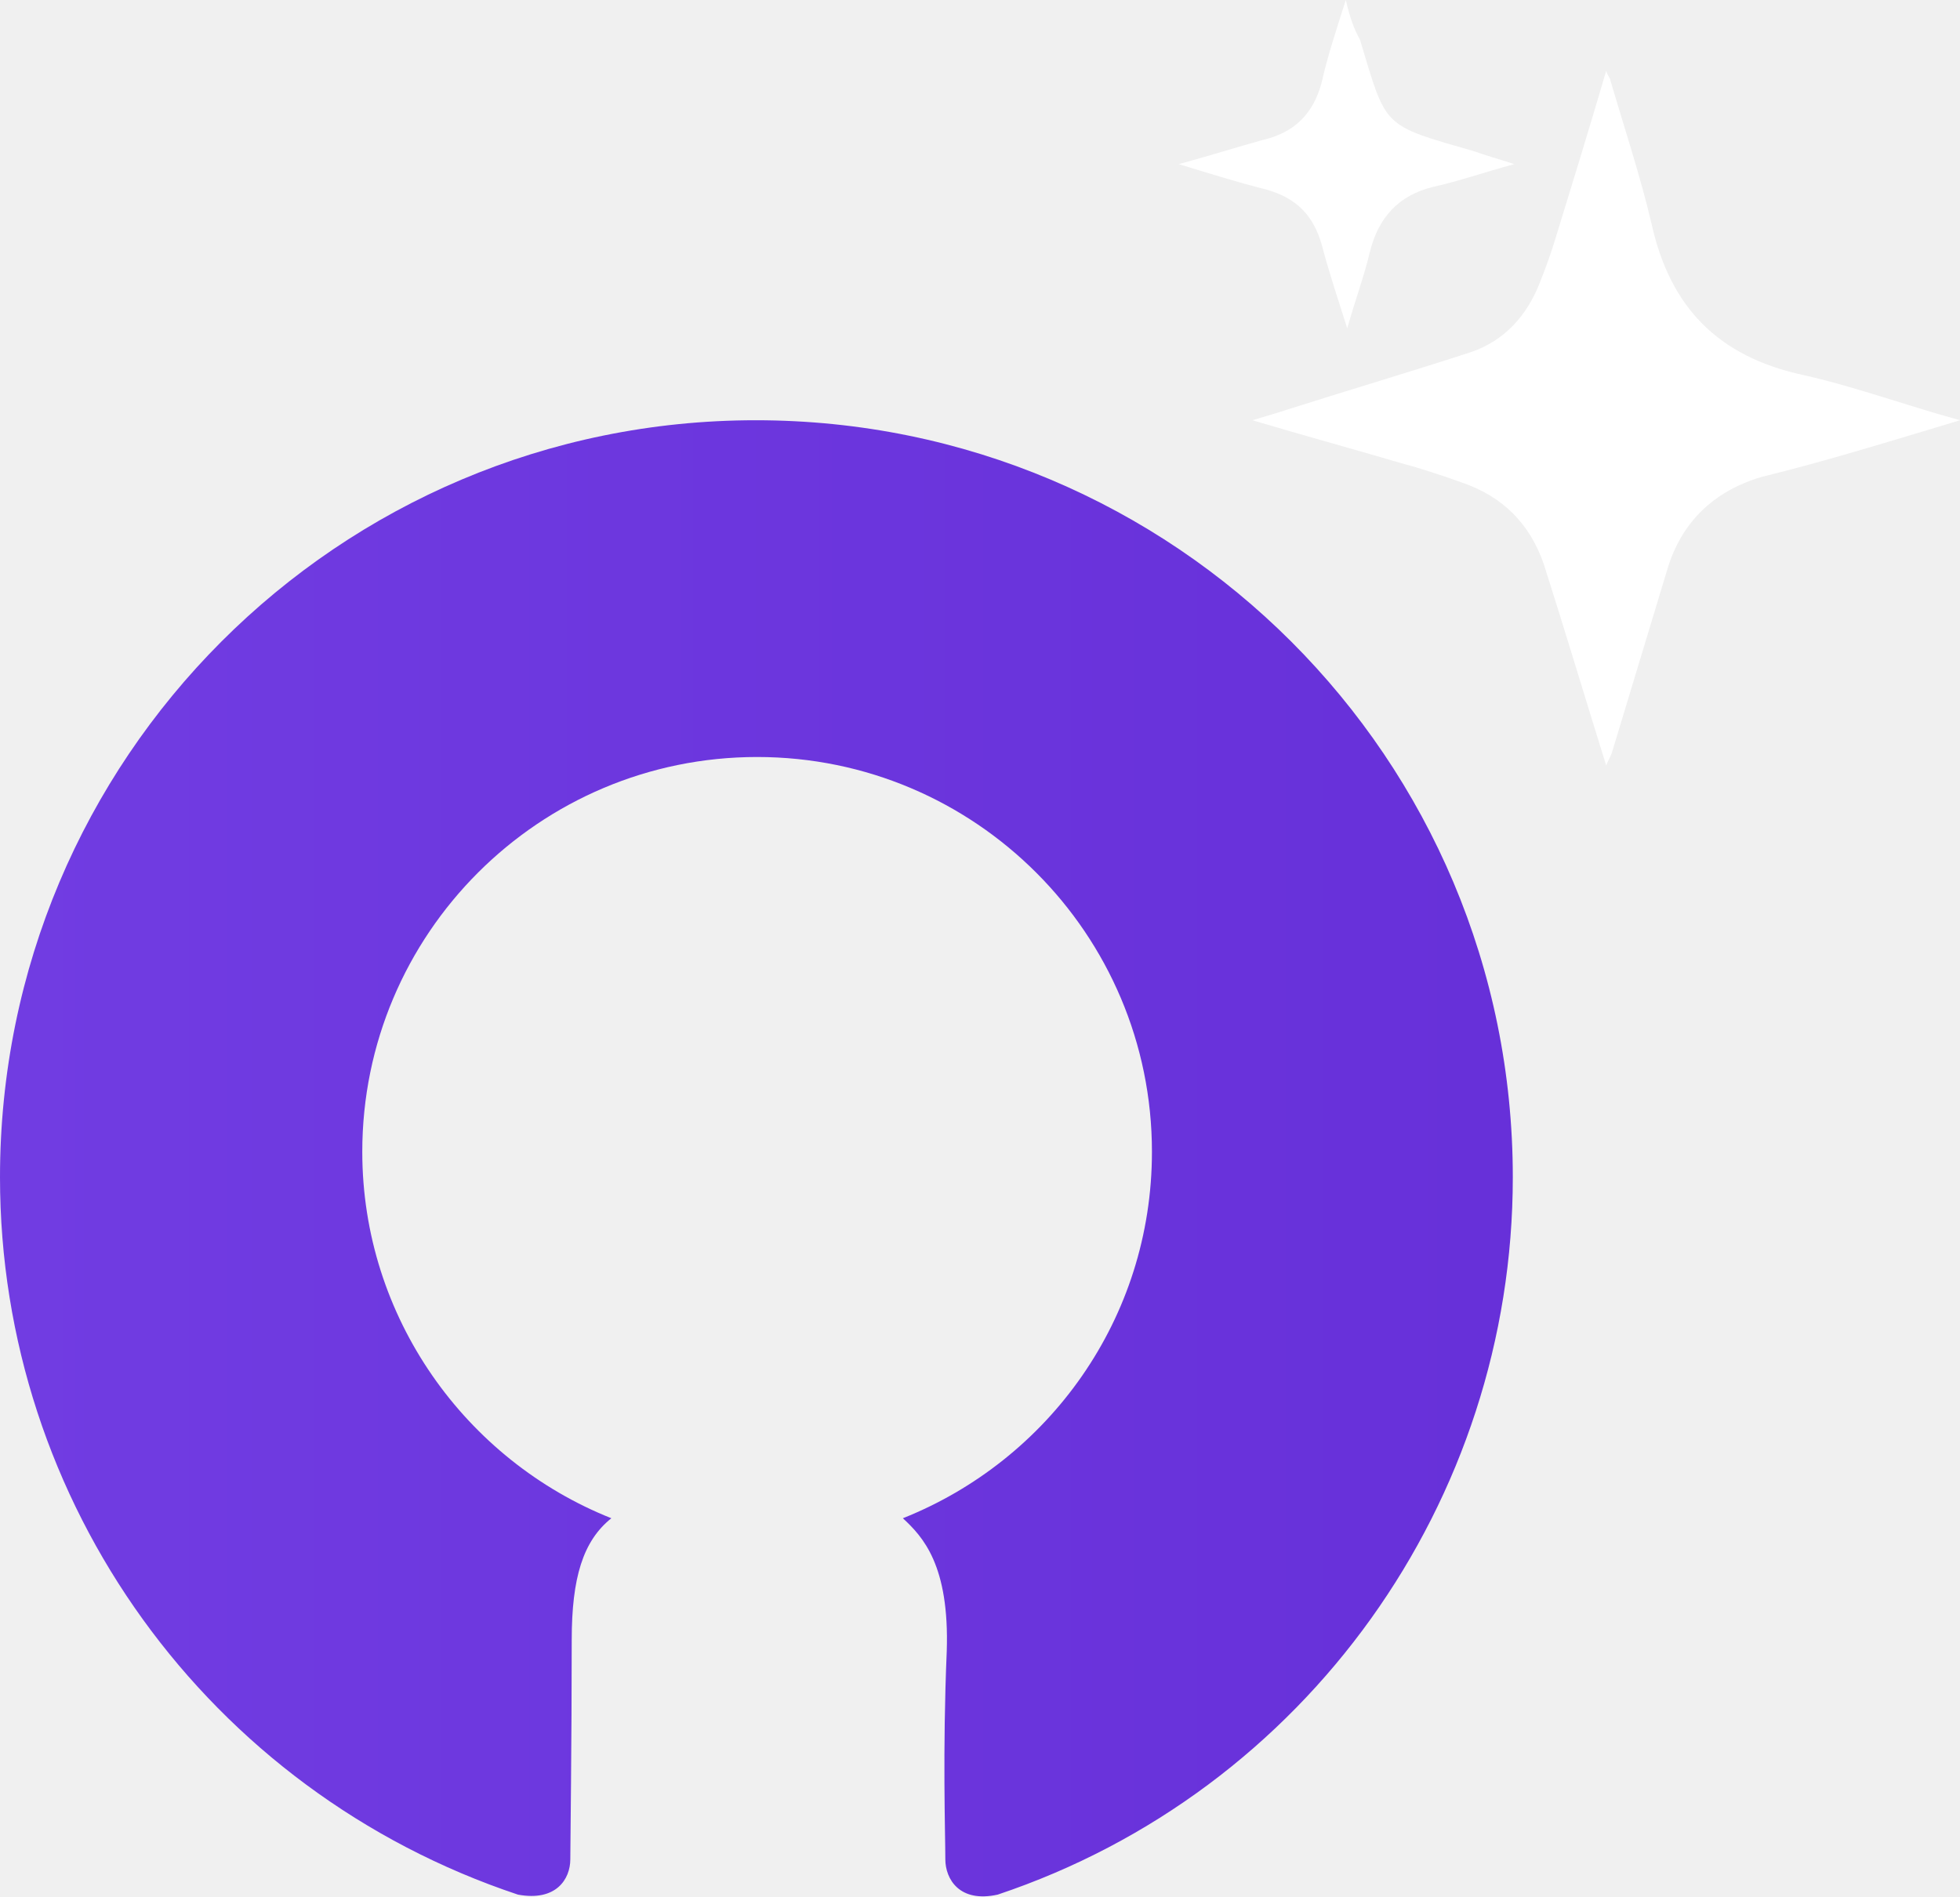
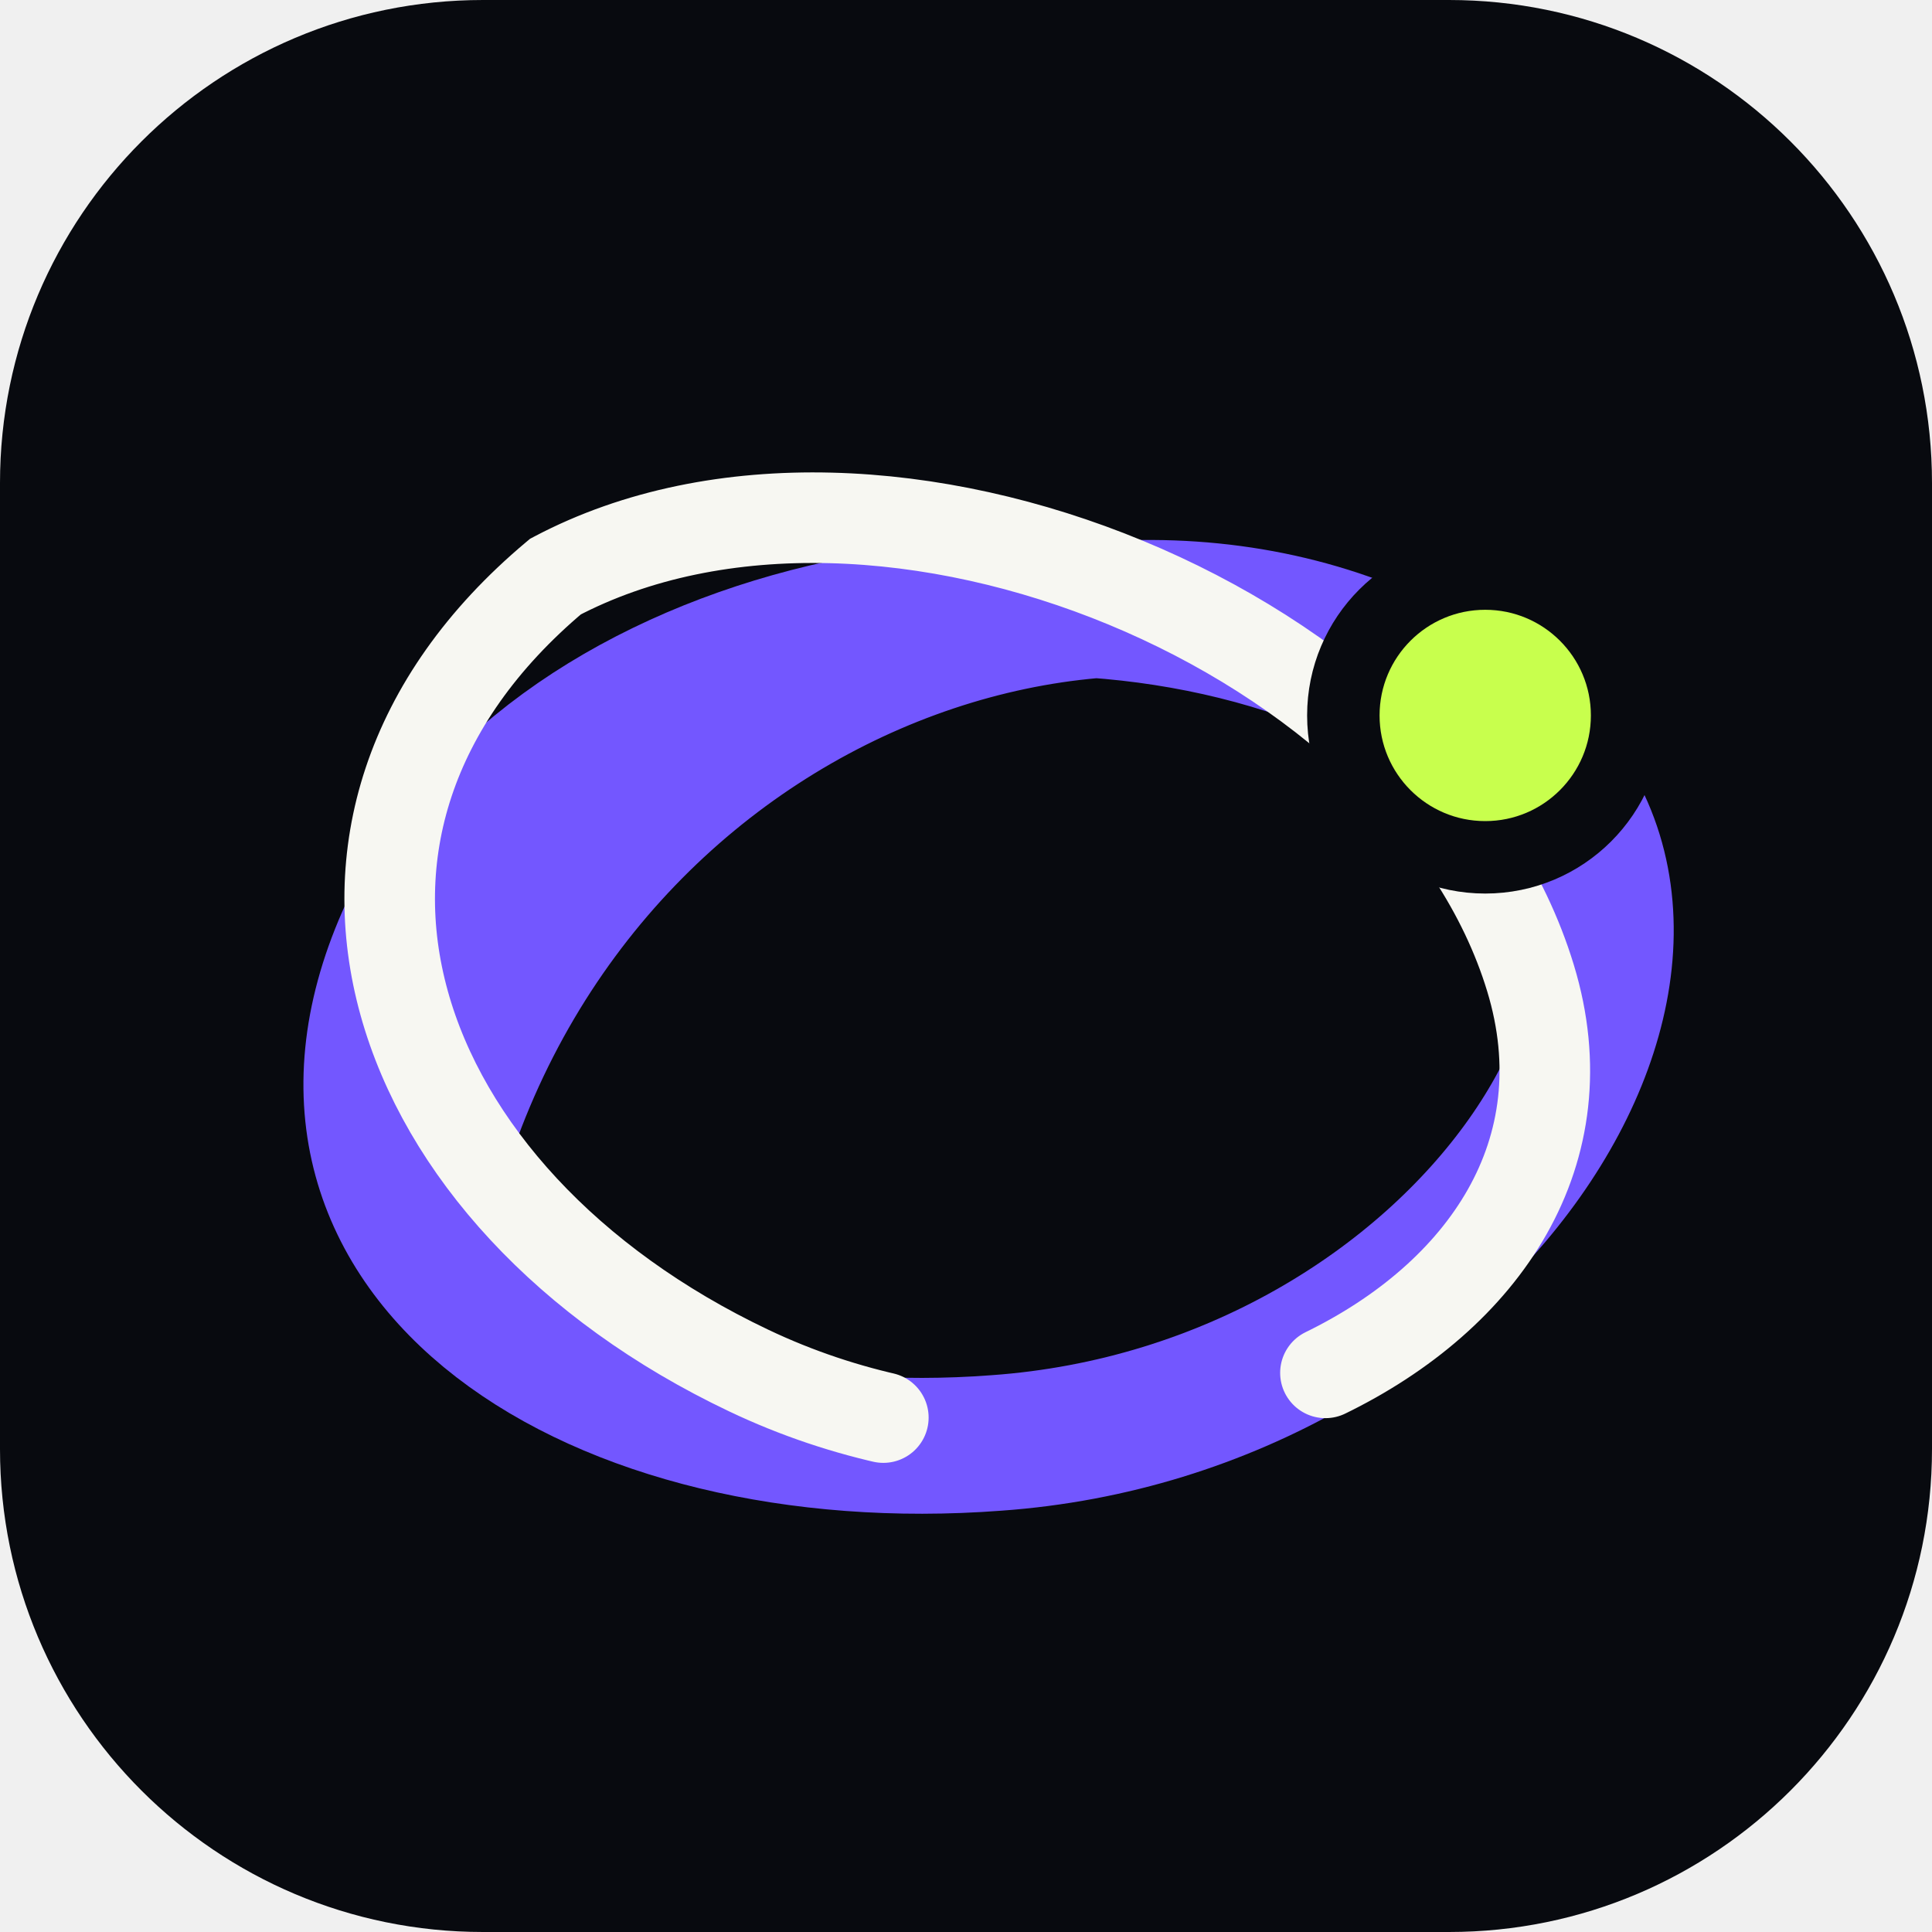
- <svg xmlns="http://www.w3.org/2000/svg" version="1.1" x="0px" y="0px" style="enable-background:new 0 0 485.5 142;" xml:space="preserve" viewBox="3 4 138.5 134.02">
-   <style type="text/css">
- 	.st0{display:none;}
- 	.st1{display:inline;fill:#080B13;}
- 	.st2{enable-background:new    ;}
- 	.st3{fill:#FFFFFF;}
- 	.st4{fill:url(#SVGID_1_);}
- </style>
-   <g class="st2">
-     <g>
-       <path class="st3" d="M141.5,33.7c-4-1.1-7.5-2.4-11.1-3.2c-6-1.3-9.4-4.8-10.7-10.7c-0.8-3.4-1.9-6.7-2.9-10.1    c0-0.2-0.2-0.3-0.3-0.7c-1.2,4.1-2.4,8-3.6,11.9c-0.3,1-0.7,2.1-1.1,3.1c-0.9,2.3-2.5,4.1-4.9,4.9c-4.3,1.4-8.7,2.7-13.1,4.1    c-0.6,0.2-1.3,0.4-2.3,0.7c3.7,1.1,7,2,10.4,3c1.5,0.4,3,0.9,4.4,1.4c2.9,1,4.8,2.9,5.8,5.8c1.5,4.7,2.9,9.4,4.4,14.2    c0.1-0.3,0.3-0.6,0.4-0.9c1.3-4.3,2.6-8.6,3.9-12.9c1-3.4,3.3-5.6,6.7-6.6C132,36.6,136.5,35.2,141.5,33.7z" />
-       <path class="st3" d="M98.1,4c-0.7,2.2-1.3,4-1.7,5.8c-0.6,2.3-2,3.6-4.2,4.1c-1.8,0.5-3.7,1.1-5.9,1.7c2.3,0.7,4.2,1.3,6.2,1.8    c2.1,0.6,3.3,1.8,3.9,3.9c0.5,1.9,1.1,3.7,1.8,5.9c0.6-2.1,1.2-3.7,1.6-5.4c0.6-2.4,2-4,4.5-4.6c1.8-0.4,3.5-1,5.7-1.6    c-1.2-0.4-2-0.6-2.8-0.9c-6.6-1.9-6.2-1.6-8.1-7.9C98.7,6.1,98.4,5.3,98.1,4z" />
-     </g>
-     <g id="Vector_Smart_Object_xA0_Image_00000107568830299365483660000013795074849348738710_">
-       <linearGradient id="SVGID_1_" gradientUnits="userSpaceOnUse" x1="2.959" y1="85.854" x2="109.873" y2="85.854">
-         <stop offset="0" style="stop-color:#713CE2" />
-         <stop offset="1" style="stop-color:#6730D9" />
-       </linearGradient>
-       <path class="st4" d="M56.4,33.7C26.9,33.7,3,57.6,3,87.2c0,23,14.7,43.4,36.6,50.7c2.7,0.5,3.7-1.1,3.7-2.5    c0-0.8,0.1-8.4,0.1-15.5c0-4.4,0.8-7,2.8-8.6c-10.3-4.1-17.6-14.2-17.6-25.9c0-15.4,12.5-27.9,27.9-27.9    c15.4,0,27.9,12.5,27.9,27.9c0,11.8-7.3,21.8-17.6,25.9c1.4,1.3,3.3,3.3,3.1,9.4c-0.3,7.1-0.1,12.9-0.1,14.7c0,1.4,1,3.1,3.7,2.5    c21.8-7.3,36.4-27.8,36.4-50.7C109.9,57.6,86,33.7,56.4,33.7z" />
-     </g>
-   </g>
+ <svg xmlns="http://www.w3.org/2000/svg" viewBox="0 0 64 64" fill="none" role="img" aria-labelledby="title">
+   <rect width="64" height="64" rx="16" fill="#080A0F" />
+   <path d="M14.5 38.5C19.7 21.4 39.3 15.1 50.3 24.5C58.4 31.5 48.5 46.7 33 47.8C19.8 48.8 8.7 41.8 13.4 31.1C17.8 21.1 34 17.2 45.4 22.5" stroke="#7357FF" stroke-width="4.5" stroke-linecap="round" />
+   <path d="M18.4 19.1C29.2 13.4 47.2 20.9 50.7 32.4C54.2 43.9 37.6 51.5 24.8 45.4C12.8 39.7 8.5 27.4 18.4 19.1Z" stroke="#F7F7F2" stroke-width="3" stroke-linecap="round" stroke-dasharray="55 15" />
+   <circle cx="49.2" cy="23.7" r="4.7" fill="#C8FF4D" stroke="#080A0F" stroke-width="2.4" />
</svg>
